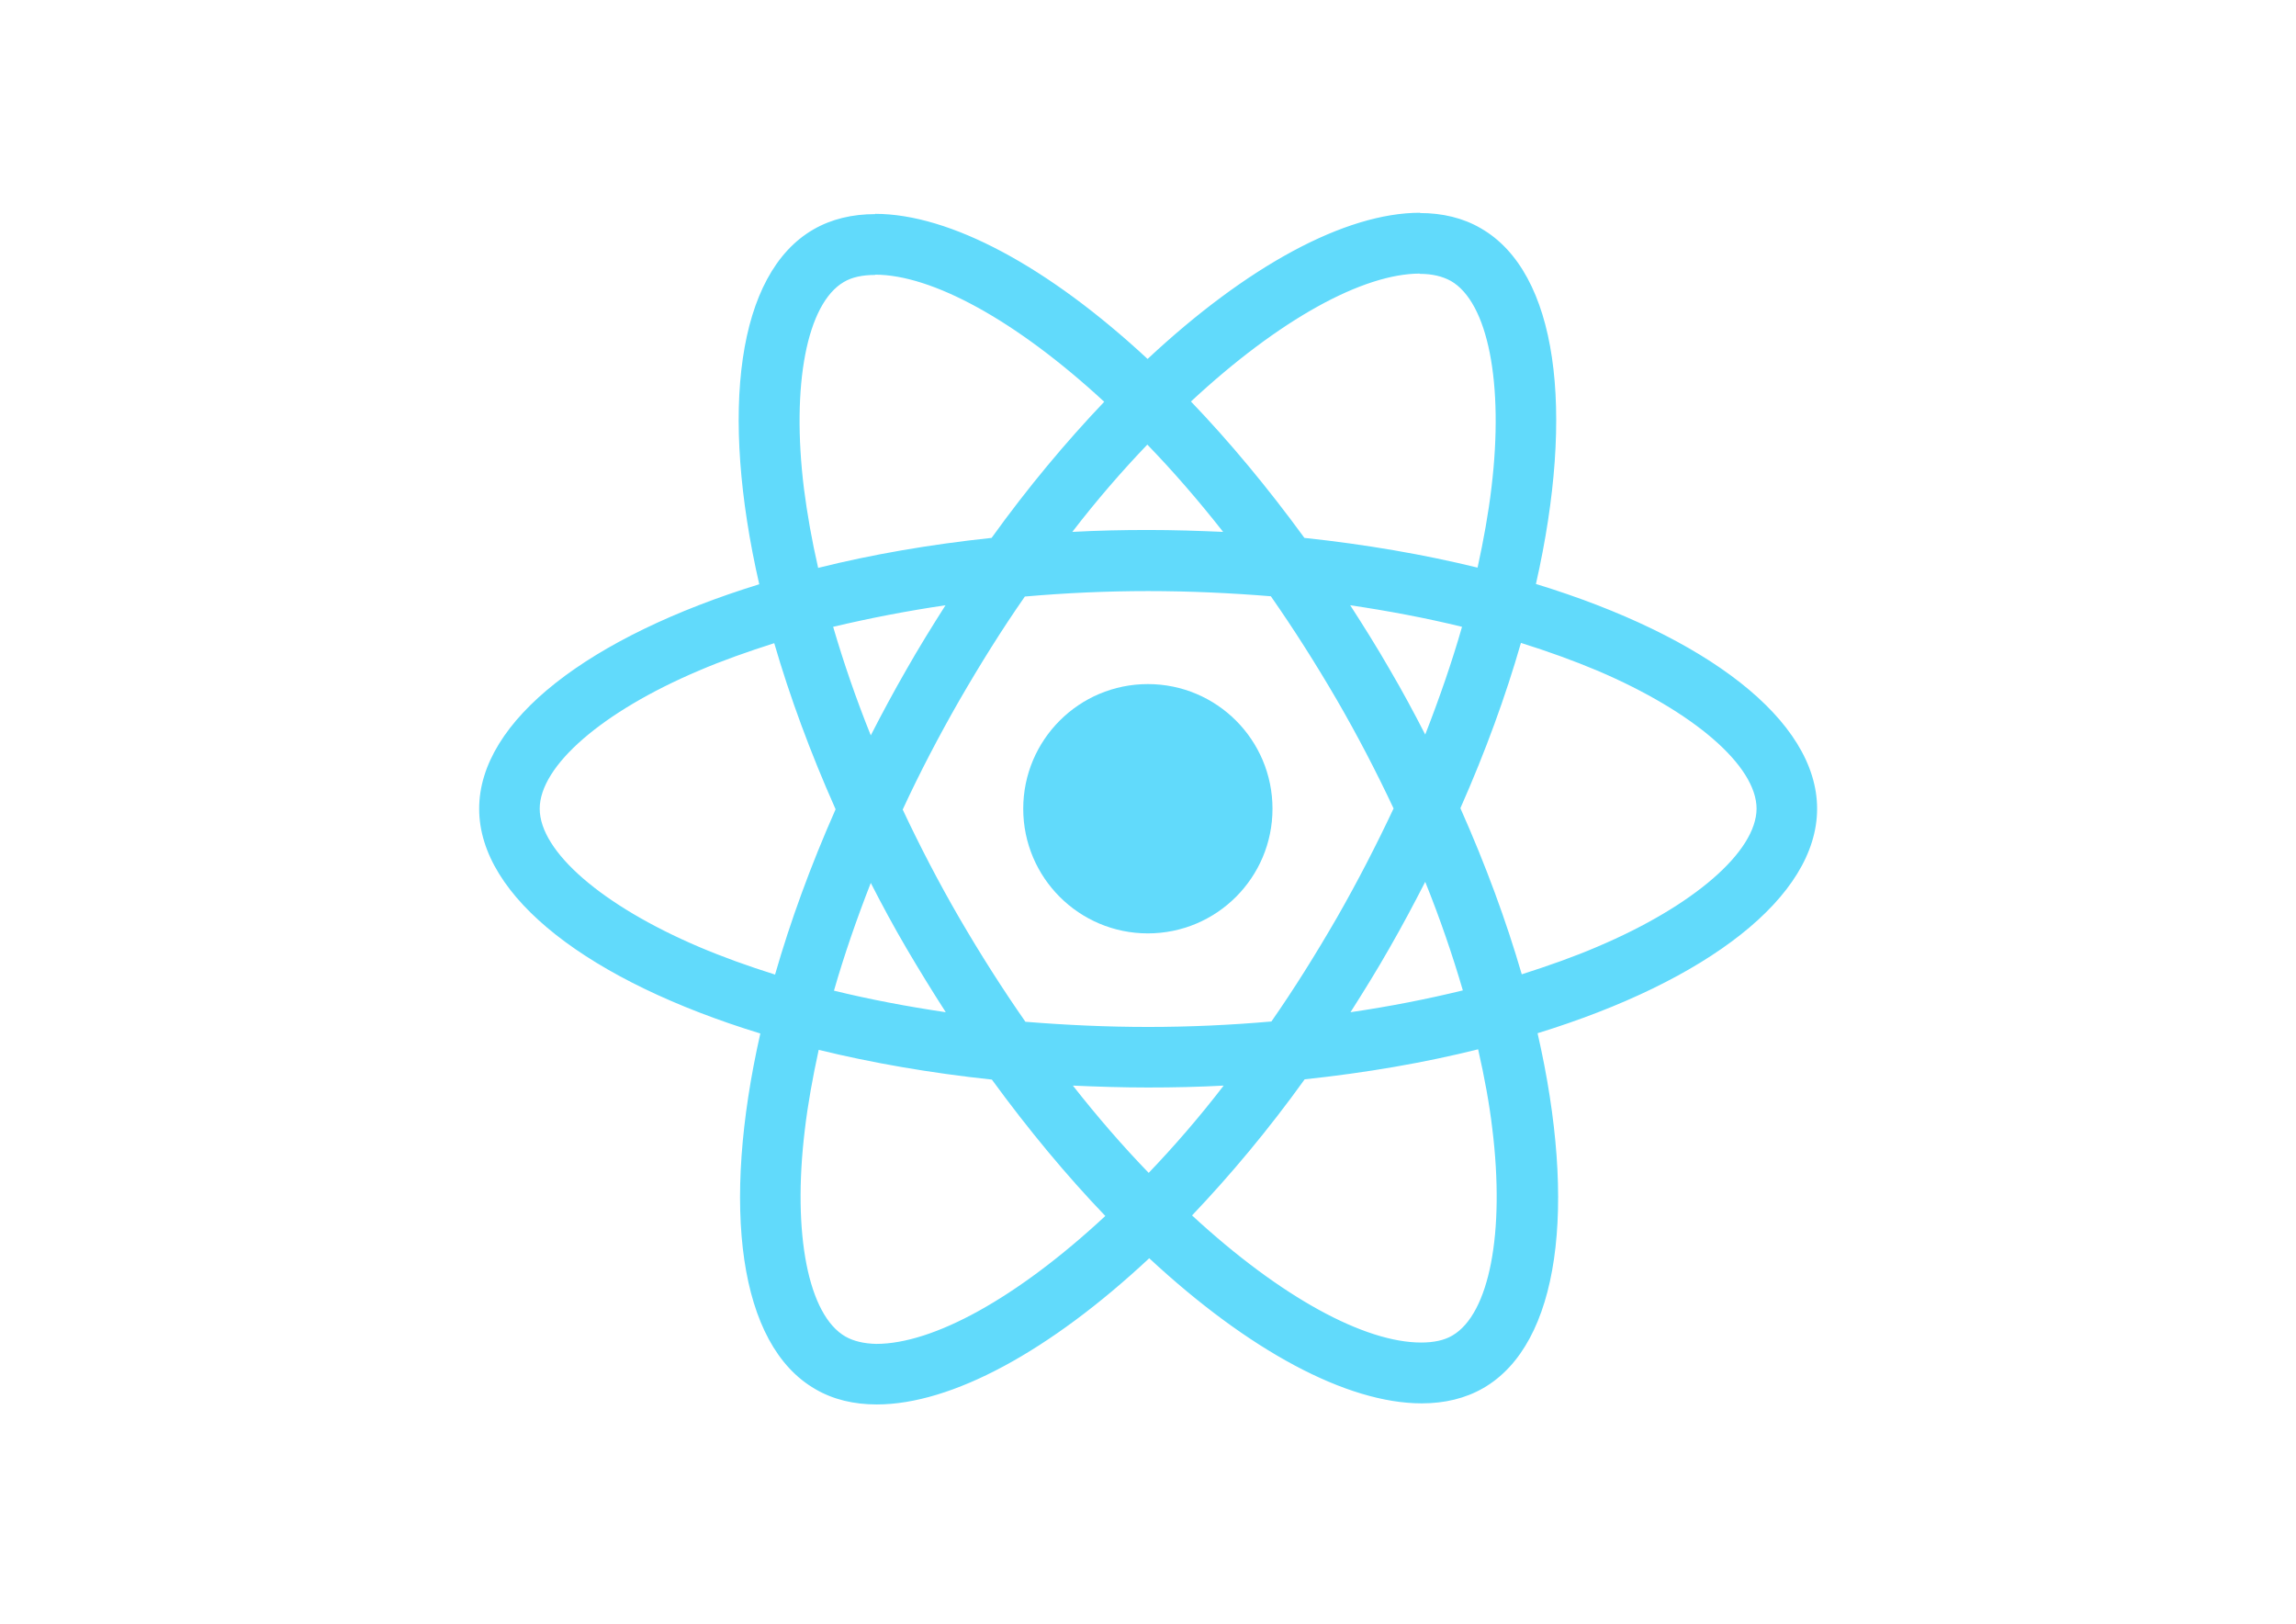
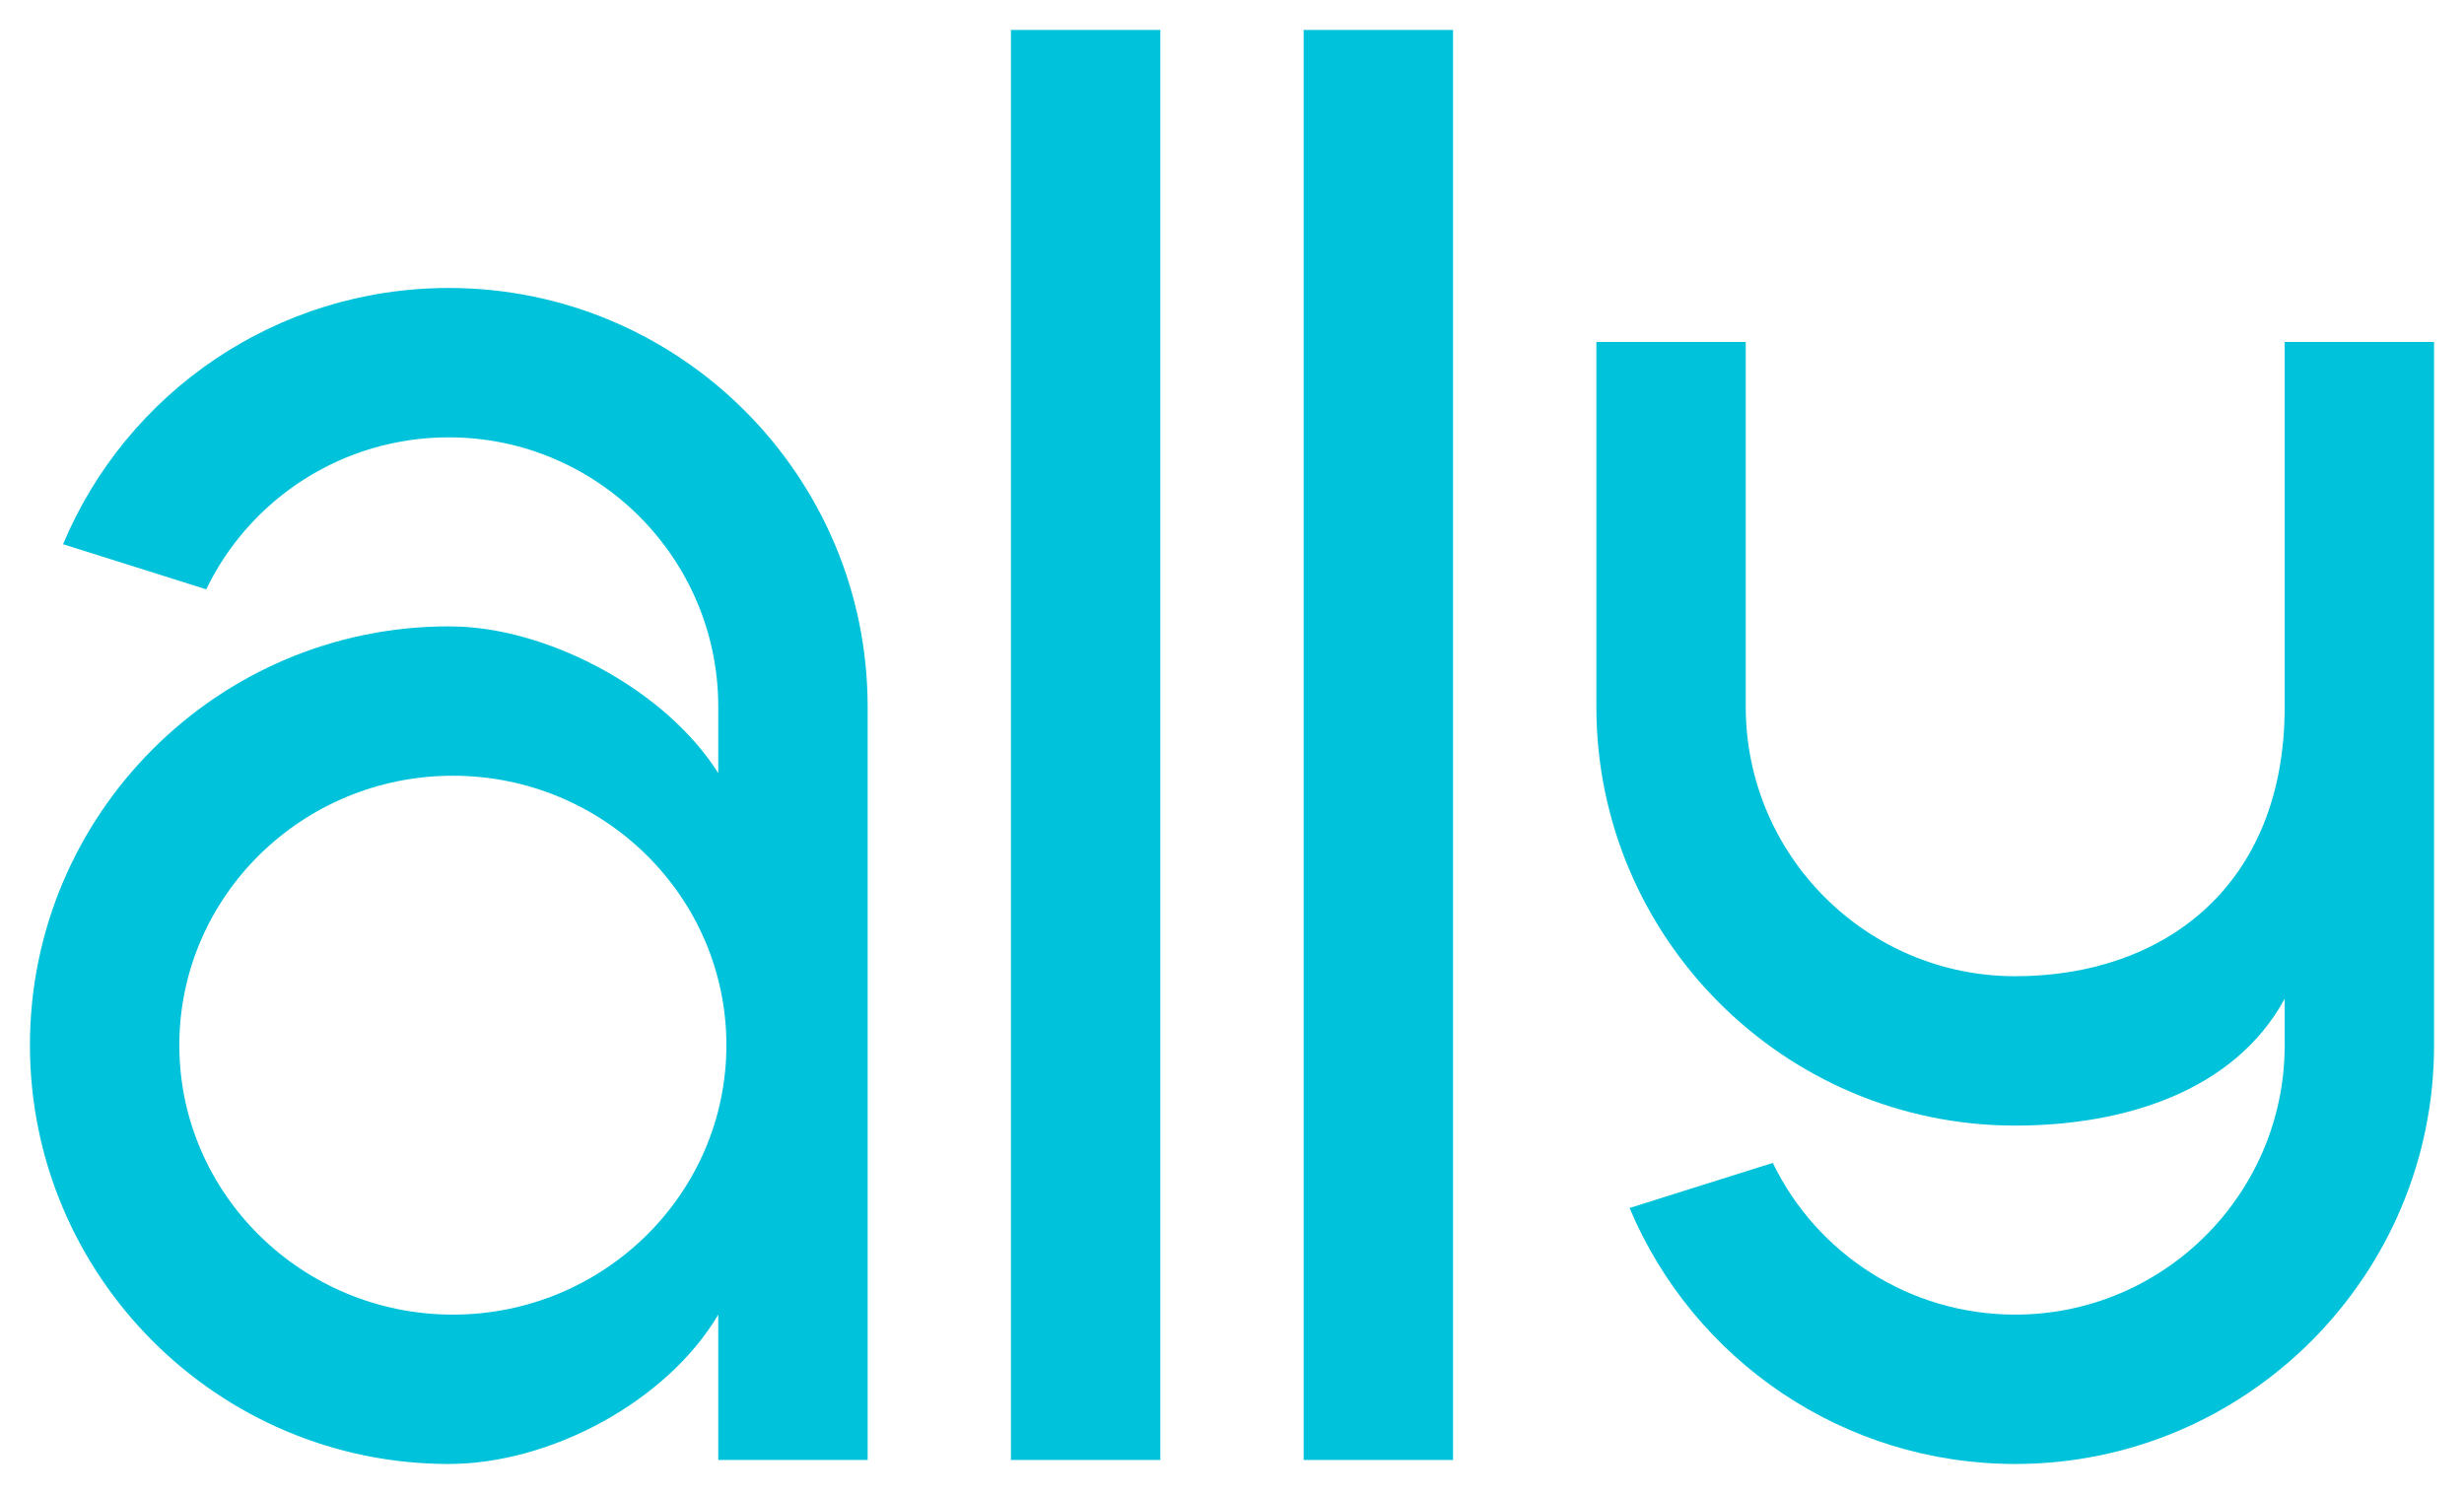
- <svg xmlns="http://www.w3.org/2000/svg" viewBox="0 0 841.9 595.3">
-   <g fill="#61DAFB">
-     <path d="M666.3 296.5c0-32.5-40.7-63.3-103.1-82.4 14.4-63.6 8-114.2-20.2-130.4-6.5-3.8-14.1-5.6-22.4-5.6v22.3c4.6 0 8.3.9 11.4 2.6 13.6 7.8 19.5 37.5 14.9 75.7-1.1 9.4-2.9 19.3-5.1 29.4-19.6-4.8-41-8.5-63.5-10.9-13.5-18.5-27.5-35.3-41.6-50 32.6-30.3 63.2-46.9 84-46.9V78c-27.5 0-63.5 19.6-99.9 53.6-36.4-33.8-72.4-53.2-99.9-53.2v22.3c20.7 0 51.4 16.5 84 46.6-14 14.7-28 31.4-41.3 49.9-22.6 2.4-44 6.1-63.6 11-2.3-10-4-19.7-5.2-29-4.7-38.2 1.1-67.9 14.6-75.8 3-1.8 6.9-2.6 11.5-2.6V78.5c-8.4 0-16 1.8-22.6 5.6-28.1 16.2-34.4 66.7-19.9 130.1-62.2 19.2-102.7 49.9-102.7 82.3 0 32.5 40.7 63.3 103.1 82.4-14.4 63.6-8 114.2 20.2 130.4 6.5 3.8 14.1 5.6 22.5 5.6 27.5 0 63.5-19.6 99.9-53.6 36.4 33.8 72.4 53.2 99.9 53.2 8.4 0 16-1.8 22.6-5.6 28.1-16.2 34.4-66.7 19.9-130.1 62-19.1 102.5-49.9 102.5-82.3zm-130.2-66.7c-3.7 12.9-8.3 26.2-13.5 39.5-4.1-8-8.4-16-13.1-24-4.6-8-9.5-15.8-14.4-23.4 14.2 2.1 27.9 4.7 41 7.9zm-45.8 106.5c-7.8 13.5-15.8 26.3-24.1 38.2-14.9 1.3-30 2-45.2 2-15.1 0-30.2-.7-45-1.9-8.3-11.9-16.4-24.6-24.2-38-7.6-13.1-14.5-26.4-20.8-39.8 6.2-13.4 13.2-26.8 20.7-39.9 7.8-13.5 15.8-26.3 24.1-38.2 14.9-1.3 30-2 45.2-2 15.1 0 30.2.7 45 1.9 8.3 11.9 16.4 24.6 24.2 38 7.6 13.1 14.5 26.4 20.8 39.8-6.3 13.4-13.2 26.8-20.7 39.9zm32.3-13c5.4 13.4 10 26.8 13.8 39.8-13.1 3.2-26.9 5.9-41.2 8 4.9-7.7 9.8-15.6 14.4-23.7 4.6-8 8.9-16.1 13-24.1zM421.2 430c-9.3-9.6-18.6-20.3-27.8-32 9 .4 18.2.7 27.5.7 9.4 0 18.7-.2 27.8-.7-9 11.7-18.3 22.4-27.5 32zm-74.4-58.9c-14.2-2.1-27.9-4.7-41-7.9 3.7-12.9 8.3-26.2 13.5-39.5 4.1 8 8.4 16 13.1 24 4.7 8 9.5 15.8 14.4 23.4zM420.7 163c9.3 9.6 18.6 20.3 27.8 32-9-.4-18.2-.7-27.5-.7-9.4 0-18.7.2-27.8.7 9-11.7 18.3-22.4 27.5-32zm-74 58.9c-4.9 7.7-9.8 15.6-14.4 23.7-4.6 8-8.9 16-13 24-5.4-13.4-10-26.8-13.8-39.8 13.1-3.1 26.9-5.8 41.2-7.9zm-90.5 125.2c-35.4-15.1-58.3-34.9-58.3-50.6 0-15.7 22.9-35.6 58.3-50.6 8.6-3.7 18-7 27.7-10.1 5.7 19.6 13.2 40 22.5 60.9-9.2 20.8-16.6 41.1-22.2 60.6-9.9-3.1-19.3-6.5-28-10.2zM310 490c-13.6-7.8-19.5-37.5-14.9-75.7 1.1-9.4 2.9-19.3 5.1-29.4 19.6 4.8 41 8.5 63.5 10.9 13.5 18.5 27.5 35.3 41.6 50-32.6 30.3-63.2 46.9-84 46.9-4.5-.1-8.3-1-11.3-2.7zm237.2-76.2c4.7 38.2-1.1 67.9-14.6 75.8-3 1.8-6.9 2.6-11.5 2.6-20.7 0-51.4-16.5-84-46.6 14-14.7 28-31.4 41.3-49.9 22.6-2.4 44-6.1 63.6-11 2.3 10.1 4.1 19.8 5.2 29.1zm38.5-66.7c-8.6 3.7-18 7-27.7 10.1-5.7-19.6-13.2-40-22.5-60.9 9.2-20.8 16.6-41.1 22.2-60.6 9.9 3.1 19.3 6.5 28.1 10.2 35.4 15.1 58.3 34.9 58.3 50.6-.1 15.7-23 35.6-58.4 50.6zM320.8 78.4z" />
-     <circle cx="420.9" cy="296.5" r="45.7" />
-     <path d="M520.5 78.1z" />
+ <svg xmlns="http://www.w3.org/2000/svg" width="822.996" height="499.035" viewBox="0 0 822.996 499.035" version="1.1" id="svg8">
+   <defs id="defs2">
+     <clipPath clipPathUnits="userSpaceOnUse" id="clipPath165">
+       <path d="M 0,0 H 1280 V 800 H 0 Z" id="path163" />
+     </clipPath>
+   </defs>
+   <g id="layer1" transform="translate(-90.16297,-326.3652)">
+     <path d="m 427.828,814.065 h 49.897 V 336.365 h -49.897 z" style="fill:#00c3db;fill-opacity:1;fill-rule:nonzero;stroke:none;stroke-width:0.716" id="path155" />
+     <path d="m 525.593,814.065 h 49.897 V 336.365 h -49.897 z" style="fill:#00c3db;fill-opacity:1;fill-rule:nonzero;stroke:none;stroke-width:0.716" id="path157" />
+     <g id="g167" transform="matrix(0.7161547,0,0,-0.7161547,240.0645,422.5594)" style="fill:#00c3db;fill-opacity:1">
+       <path d="m 0,0 c -80.072,0 -150.036,-48.363 -179.909,-119.526 l 66.778,-21.046 c 20.499,42.49 63.86,70.899 113.131,70.899 69.299,0 125.677,-56.379 125.677,-125.679 v -30.926 c -24.621,38.815 -77.46,66.303 -119.913,68.296 -0.069,0.002 -0.132,0.004 -0.201,0.007 -1.871,0.083 -3.727,0.135 -5.563,0.135 -107.721,0 -195.351,-87.635 -195.351,-195.35 0,-107.717 87.63,-195.351 195.351,-195.351 47.31,0 101.7,29.081 125.677,69.67 v -67.806 h 69.674 v 351.325 C 195.351,-87.635 107.713,0 0,0 m 1.898,-478.871 c -70.345,0 -127.576,56.38 -127.576,125.681 0,69.299 57.231,125.677 127.576,125.677 70.345,0 127.576,-56.378 127.576,-125.677 0,-69.301 -57.231,-125.681 -127.576,-125.681" style="fill:#00c3db;fill-opacity:1;fill-rule:nonzero;stroke:none" id="path169" />
+     </g>
+     <g id="g171" transform="matrix(0.7161547,0,0,-0.7161547,853.2671,440.5916)" style="fill:#00c3db;fill-opacity:1">
+       <path d="m 0,0 v -170.171 c 0,-83.578 -56.378,-125.681 -125.685,-125.681 -69.298,0 -125.677,56.38 -125.677,125.681 V 0 h -69.673 v -170.171 c 0,-107.717 87.637,-195.351 195.35,-195.351 50.92,0 102.276,16.059 125.685,59.165 v -21.654 c 0,-69.301 -56.378,-125.681 -125.685,-125.681 -49.214,0 -92.541,28.352 -113.068,70.771 l -66.736,-21.029 -0.041,-0.032 c 29.907,-71.082 99.829,-119.38 179.845,-119.38 107.721,0 195.351,87.634 195.351,195.351 V -157.84 0 Z" style="fill:#00c3db;fill-opacity:1;fill-rule:nonzero;stroke:none" id="path173" />
+     </g>
  </g>
</svg>
